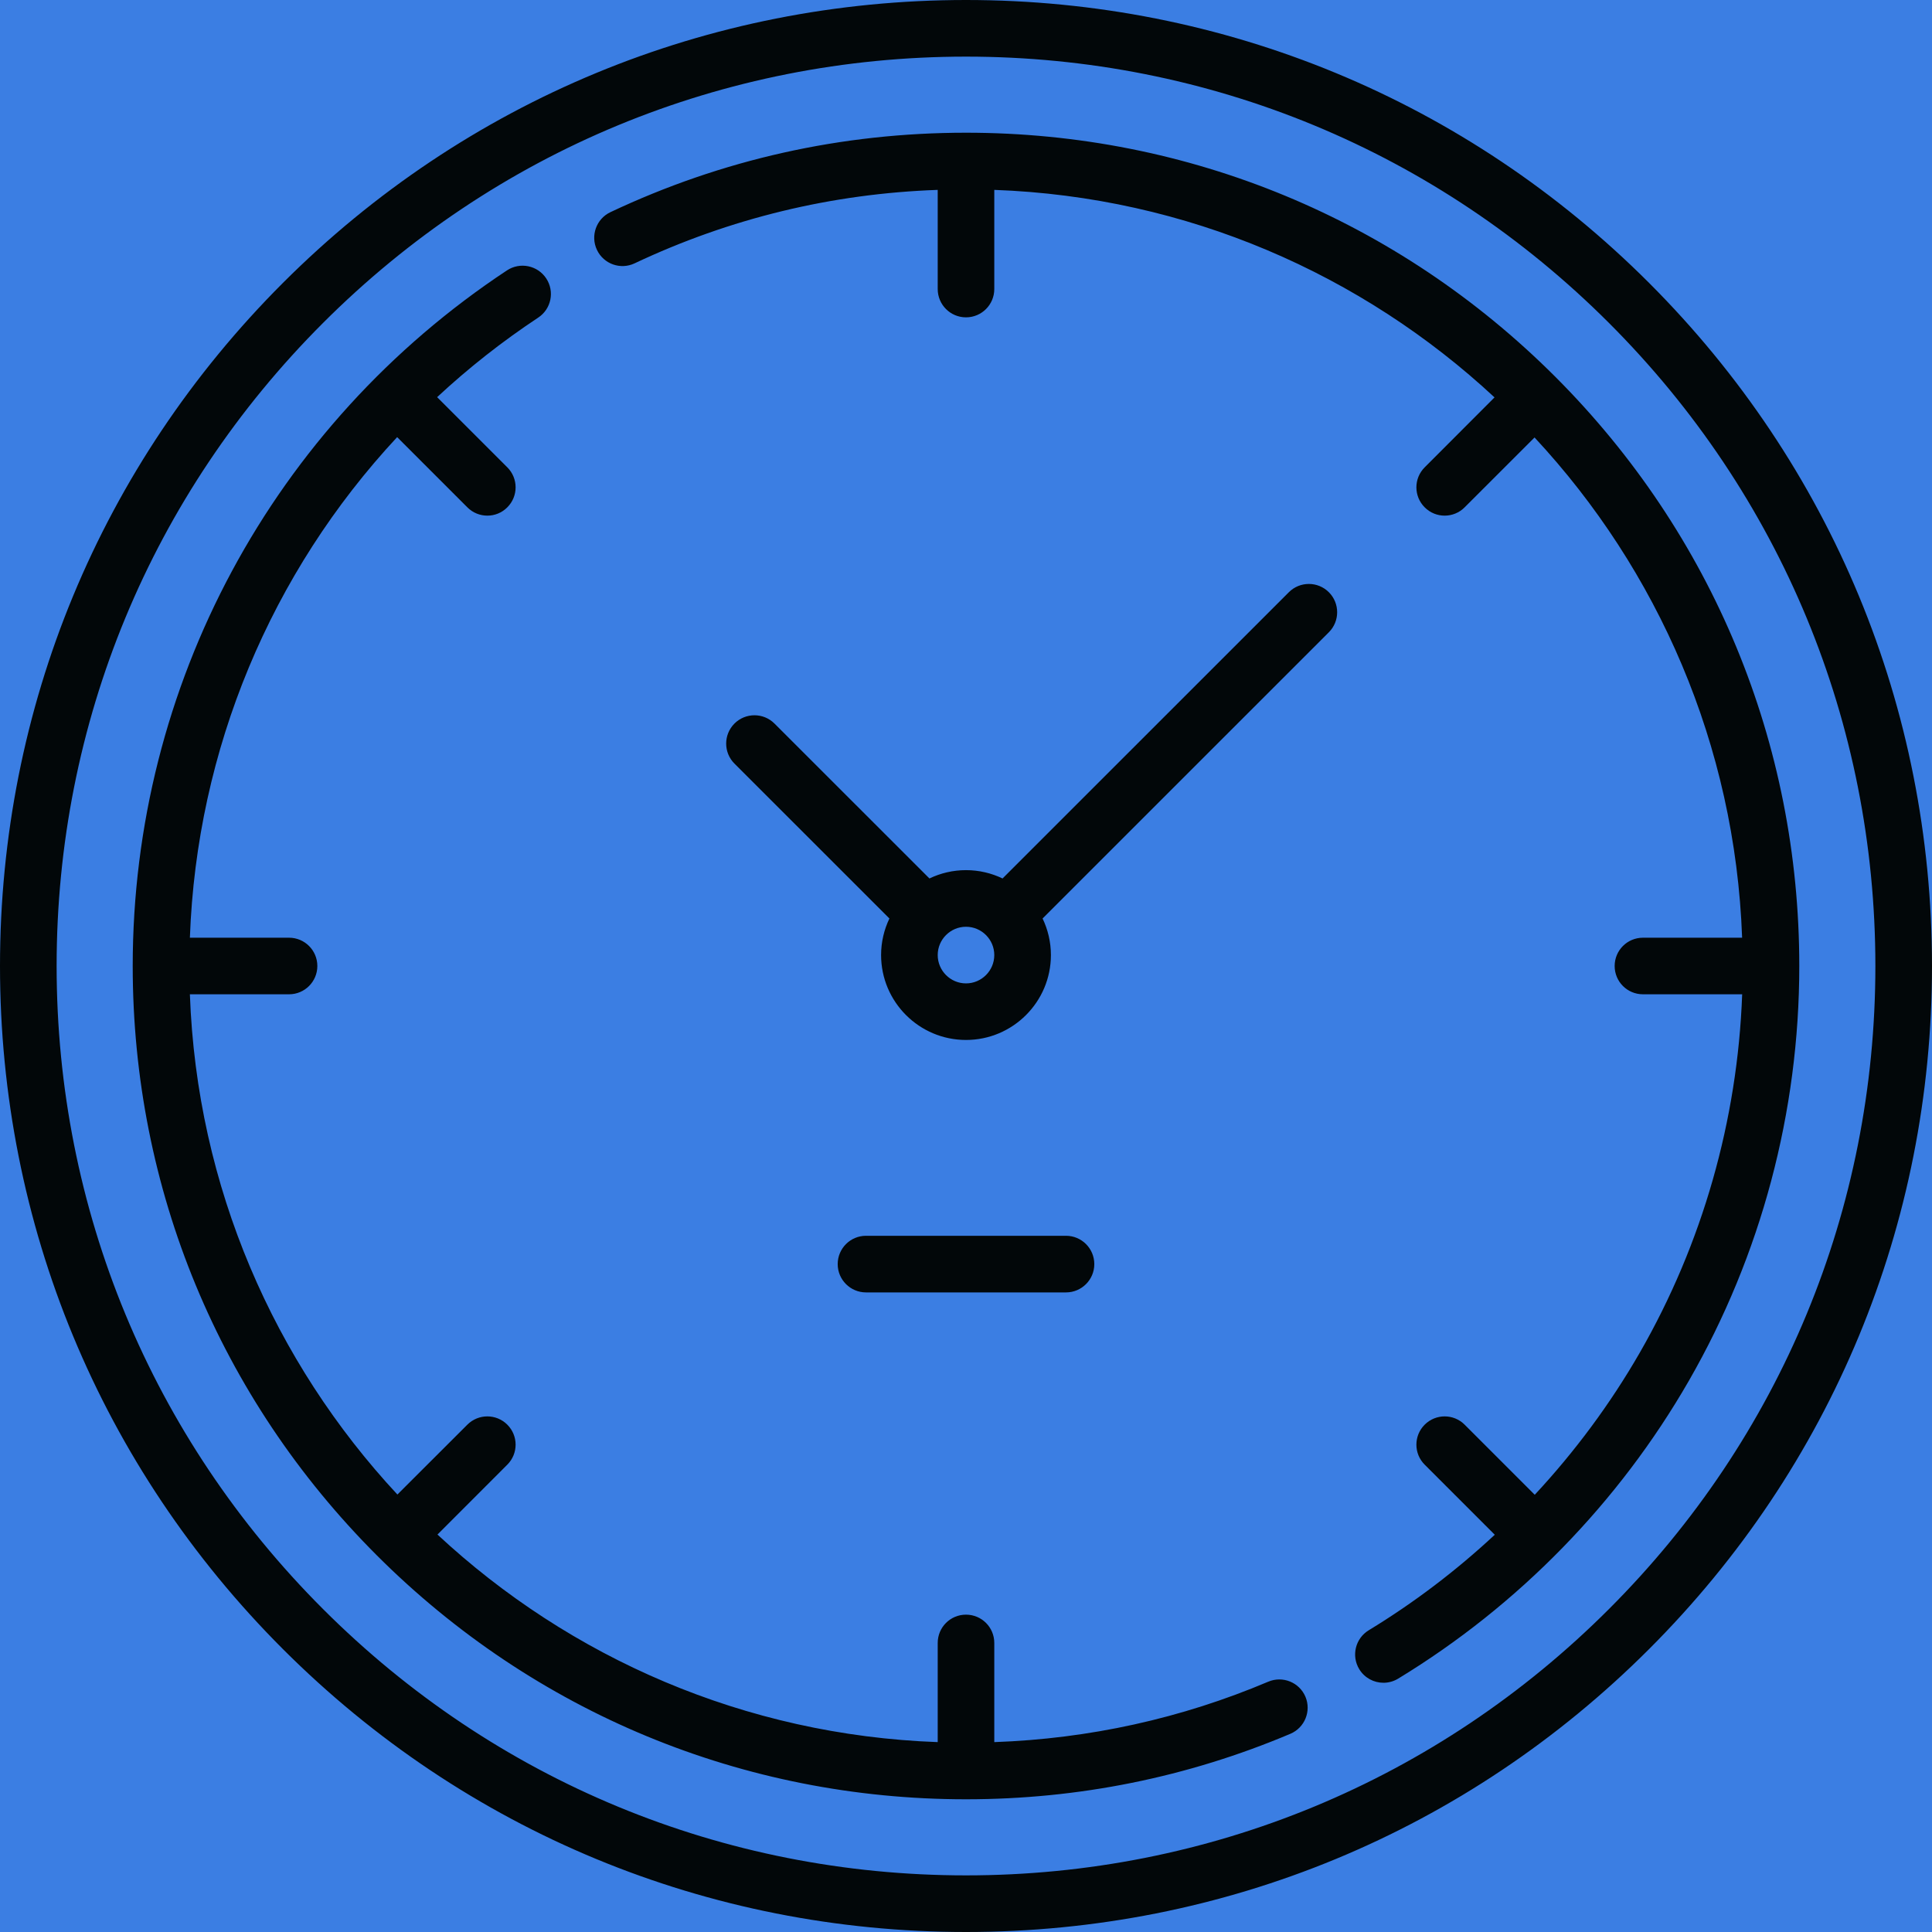
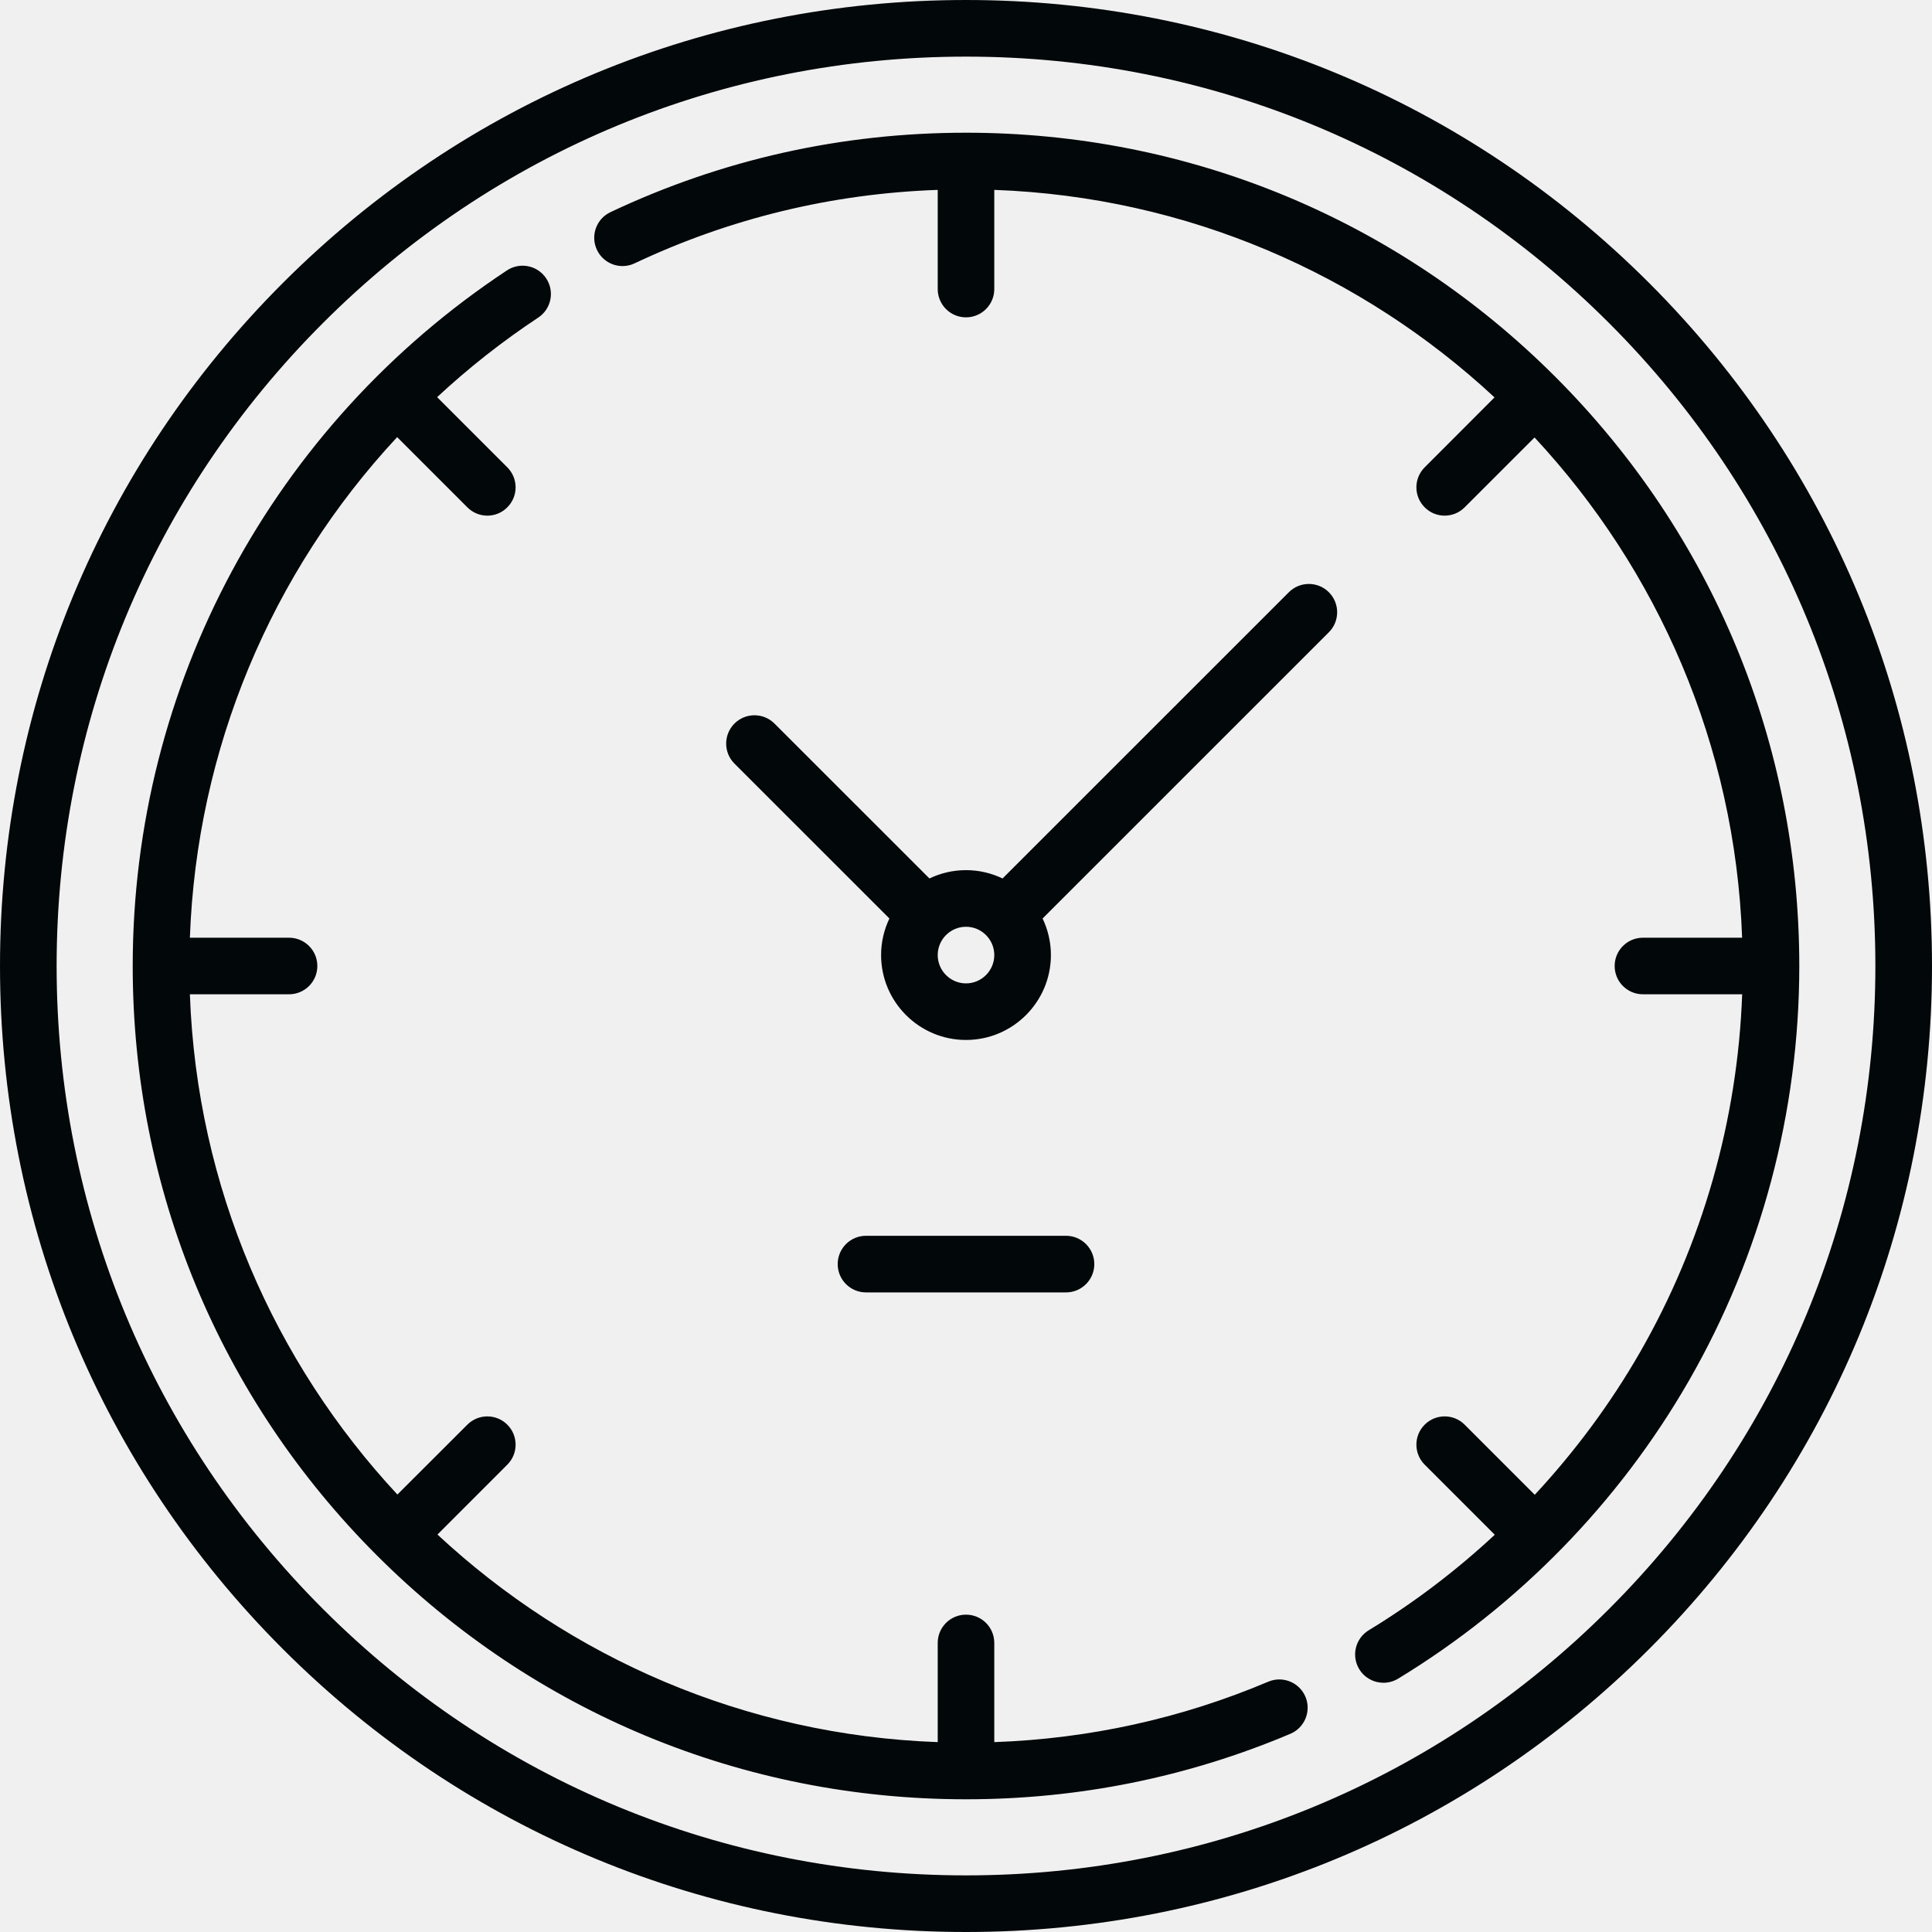
<svg xmlns="http://www.w3.org/2000/svg" width="39" height="39" viewBox="0 0 39 39" fill="none">
-   <rect width="39" height="39" fill="#262626" />
-   <g clip-path="url(#clip0_289_997)">
-     <rect width="393" height="1941" transform="translate(-221 -383)" fill="#131618" />
-     <path d="M-16 -7C-16 -15.837 -8.837 -23 0 -23H86.087C89.598 -23 93.011 -21.845 95.801 -19.714L109.449 -9.286C112.239 -7.155 115.652 -6 119.163 -6H141C149.837 -6 157 1.163 157 10V161C157 169.837 149.837 177 141 177H0C-8.837 177 -16 169.837 -16 161V-7Z" fill="#3B7EE3" />
-     <path d="M19.5 0C24.709 0 29.606 2.028 33.289 5.711C36.972 9.394 39 14.291 39 19.5C39 24.709 36.972 29.606 33.289 33.289C29.606 36.972 24.709 39 19.5 39C14.291 39 9.394 36.972 5.711 33.289C2.028 29.606 0 24.709 0 19.5C0 14.291 2.028 9.394 5.711 5.711C9.394 2.028 14.291 0 19.5 0ZM19.5 1.143C14.597 1.143 9.987 3.052 6.52 6.52C3.052 9.987 1.143 14.597 1.143 19.5C1.143 24.404 3.052 29.013 6.52 32.48C9.987 35.948 14.597 37.857 19.5 37.857C24.404 37.857 29.013 35.948 32.48 32.48C35.948 29.013 37.857 24.404 37.857 19.5C37.857 14.597 35.948 9.987 32.48 6.52C29.013 3.052 24.404 1.143 19.5 1.143ZM10.234 5.458C10.498 5.284 10.852 5.357 11.026 5.62C11.2 5.883 11.128 6.237 10.865 6.411C10.135 6.894 9.453 7.432 8.824 8.017L10.241 9.434C10.464 9.657 10.464 10.018 10.241 10.241C10.13 10.353 9.984 10.409 9.838 10.409C9.692 10.409 9.545 10.353 9.434 10.241L8.017 8.824C5.473 11.556 3.97 15.126 3.833 18.929H5.835C6.15 18.929 6.406 19.184 6.406 19.5C6.406 19.816 6.15 20.071 5.835 20.071H3.833C3.973 23.964 5.538 27.499 8.022 30.169L9.434 28.759C9.657 28.536 10.018 28.536 10.241 28.759C10.464 28.982 10.464 29.343 10.241 29.566L8.831 30.977C11.501 33.462 15.036 35.027 18.929 35.167V33.165C18.929 32.849 19.184 32.594 19.5 32.594C19.816 32.594 20.071 32.849 20.071 33.165V35.167C21.986 35.099 23.844 34.691 25.602 33.947C25.893 33.824 26.229 33.96 26.352 34.251C26.474 34.541 26.338 34.876 26.048 34.999C23.974 35.876 21.771 36.321 19.5 36.321C15.007 36.321 10.783 34.572 7.605 31.395C4.428 28.217 2.679 23.993 2.679 19.5C2.679 13.836 5.503 8.586 10.234 5.458ZM19.5 2.679C23.993 2.679 28.217 4.428 31.395 7.605C34.572 10.783 36.321 15.007 36.321 19.5C36.321 22.442 35.55 25.337 34.092 27.873C32.678 30.332 30.648 32.412 28.223 33.886C28.13 33.942 28.028 33.969 27.927 33.969C27.734 33.969 27.545 33.871 27.438 33.694C27.274 33.425 27.36 33.073 27.63 32.909C28.543 32.354 29.395 31.706 30.174 30.981L28.759 29.566C28.536 29.343 28.536 28.982 28.759 28.759C28.982 28.536 29.343 28.536 29.566 28.759L30.981 30.174C31.792 29.302 32.506 28.34 33.102 27.304C34.366 25.105 35.075 22.616 35.168 20.071H33.165C32.849 20.071 32.594 19.816 32.594 19.5C32.594 19.184 32.849 18.929 33.165 18.929H35.167C35.027 15.036 33.462 11.501 30.977 8.831L29.566 10.241C29.455 10.353 29.308 10.409 29.162 10.409C29.016 10.409 28.87 10.353 28.759 10.241C28.536 10.018 28.536 9.657 28.759 9.434L30.169 8.022C27.499 5.539 23.964 3.973 20.071 3.833V5.835C20.071 6.15 19.816 6.406 19.5 6.406C19.184 6.406 18.929 6.15 18.929 5.835V3.833C16.794 3.908 14.737 4.406 12.81 5.316C12.525 5.451 12.185 5.329 12.05 5.044C11.915 4.759 12.037 4.418 12.322 4.283C14.575 3.219 16.99 2.679 19.5 2.679ZM21.519 24.946C21.834 24.946 22.09 25.202 22.09 25.518C22.09 25.833 21.834 26.089 21.519 26.089H17.481C17.166 26.089 16.91 25.833 16.91 25.518C16.91 25.202 17.166 24.946 17.481 24.946H21.519ZM26.017 11.955C26.24 11.732 26.602 11.732 26.825 11.955C27.048 12.178 27.048 12.54 26.825 12.763L21.046 18.541C21.153 18.765 21.214 19.015 21.214 19.279C21.214 20.224 20.445 20.993 19.5 20.993C18.555 20.993 17.786 20.224 17.786 19.279C17.786 19.015 17.847 18.765 17.954 18.541L14.826 15.414C14.603 15.191 14.603 14.83 14.826 14.606C15.049 14.383 15.411 14.383 15.634 14.606L18.762 17.733C18.985 17.626 19.236 17.565 19.5 17.565C19.764 17.565 20.015 17.626 20.238 17.733L26.017 11.955ZM19.5 18.708C19.185 18.708 18.929 18.965 18.929 19.279C18.929 19.594 19.185 19.851 19.5 19.851C19.815 19.851 20.071 19.594 20.071 19.279C20.071 18.965 19.815 18.708 19.5 18.708Z" fill="#020709" />
-     <path d="M34.62 45.38L39 47L34.62 48.62L33 53L31.38 48.62L27 47L31.38 45.38L33 41L34.62 45.38ZM-1.284 -3.716L2 -2.5L-1.284 -1.284L-2.5 2L-3.716 -1.284L-7 -2.5L-3.716 -3.716L-2.5 -7L-1.284 -3.716ZM42.351 -4.351L46 -3L42.351 -1.649L41 2L39.649 -1.649L36 -3L39.649 -4.351L41 -8L42.351 -4.351Z" fill="#020709" />
+   <g id="rate">
+     <path id="Union" d="M19.5 0C24.709 0 29.606 2.028 33.289 5.711C36.972 9.394 39 14.291 39 19.5C39 24.709 36.972 29.606 33.289 33.289C29.606 36.972 24.709 39 19.5 39C14.291 39 9.394 36.972 5.711 33.289C2.028 29.606 0 24.709 0 19.5C0 14.291 2.028 9.394 5.711 5.711C9.394 2.028 14.291 0 19.5 0ZM19.5 1.143C14.597 1.143 9.987 3.052 6.52 6.52C3.052 9.987 1.143 14.597 1.143 19.5C1.143 24.404 3.052 29.013 6.52 32.48C9.987 35.948 14.597 37.857 19.5 37.857C24.404 37.857 29.013 35.948 32.48 32.48C35.948 29.013 37.857 24.404 37.857 19.5C37.857 14.597 35.948 9.987 32.48 6.52C29.013 3.052 24.404 1.143 19.5 1.143ZM10.234 5.458C10.498 5.284 10.852 5.357 11.026 5.62C11.2 5.883 11.128 6.237 10.865 6.411C10.135 6.894 9.453 7.432 8.824 8.017L10.241 9.434C10.464 9.657 10.464 10.018 10.241 10.241C10.13 10.353 9.984 10.409 9.838 10.409C9.692 10.409 9.545 10.353 9.434 10.241L8.017 8.824C5.473 11.556 3.97 15.126 3.833 18.929H5.835C6.15 18.929 6.406 19.184 6.406 19.5C6.406 19.816 6.15 20.071 5.835 20.071H3.833C3.973 23.964 5.538 27.499 8.022 30.169L9.434 28.759C9.657 28.536 10.018 28.536 10.241 28.759C10.464 28.982 10.464 29.343 10.241 29.566L8.831 30.977C11.501 33.462 15.036 35.027 18.929 35.167V33.165C18.929 32.849 19.184 32.594 19.5 32.594C19.816 32.594 20.071 32.849 20.071 33.165V35.167C21.986 35.099 23.844 34.691 25.602 33.947C25.893 33.824 26.229 33.96 26.352 34.251C26.474 34.541 26.338 34.876 26.048 34.999C23.974 35.876 21.771 36.321 19.5 36.321C15.007 36.321 10.783 34.572 7.605 31.395C4.428 28.217 2.679 23.993 2.679 19.5C2.679 13.836 5.503 8.586 10.234 5.458ZM19.5 2.679C23.993 2.679 28.217 4.428 31.395 7.605C34.572 10.783 36.321 15.007 36.321 19.5C36.321 22.442 35.55 25.337 34.092 27.873C32.678 30.332 30.648 32.412 28.223 33.886C28.13 33.942 28.028 33.969 27.927 33.969C27.734 33.969 27.545 33.871 27.438 33.694C27.274 33.425 27.36 33.073 27.63 32.909C28.543 32.354 29.395 31.706 30.174 30.981L28.759 29.566C28.536 29.343 28.536 28.982 28.759 28.759C28.982 28.536 29.343 28.536 29.566 28.759L30.981 30.174C31.792 29.302 32.506 28.34 33.102 27.304C34.366 25.105 35.075 22.616 35.168 20.071H33.165C32.849 20.071 32.594 19.816 32.594 19.5C32.594 19.184 32.849 18.929 33.165 18.929H35.167C35.027 15.036 33.462 11.501 30.977 8.831L29.566 10.241C29.455 10.353 29.308 10.409 29.162 10.409C29.016 10.409 28.87 10.353 28.759 10.241C28.536 10.018 28.536 9.657 28.759 9.434L30.169 8.022C27.499 5.539 23.964 3.973 20.071 3.833V5.835C20.071 6.15 19.816 6.406 19.5 6.406C19.184 6.406 18.929 6.15 18.929 5.835V3.833C16.794 3.908 14.737 4.406 12.81 5.316C12.525 5.451 12.185 5.329 12.05 5.044C11.915 4.759 12.037 4.418 12.322 4.283C14.575 3.219 16.99 2.679 19.5 2.679ZM21.519 24.946C21.834 24.946 22.09 25.202 22.09 25.518C22.09 25.833 21.834 26.089 21.519 26.089H17.481C17.166 26.089 16.91 25.833 16.91 25.518C16.91 25.202 17.166 24.946 17.481 24.946H21.519ZM26.017 11.955C26.24 11.732 26.602 11.732 26.825 11.955C27.048 12.178 27.048 12.54 26.825 12.763L21.046 18.541C21.153 18.765 21.214 19.015 21.214 19.279C21.214 20.224 20.445 20.993 19.5 20.993C18.555 20.993 17.786 20.224 17.786 19.279C17.786 19.015 17.847 18.765 17.954 18.541L14.826 15.414C14.603 15.191 14.603 14.83 14.826 14.606C15.049 14.383 15.411 14.383 15.634 14.606L18.762 17.733C18.985 17.626 19.236 17.565 19.5 17.565C19.764 17.565 20.015 17.626 20.238 17.733L26.017 11.955ZM19.5 18.708C19.185 18.708 18.929 18.965 18.929 19.279C18.929 19.594 19.185 19.851 19.5 19.851C19.815 19.851 20.071 19.594 20.071 19.279C20.071 18.965 19.815 18.708 19.5 18.708Z" fill="#020709" />
  </g>
-   <defs>
-     <clipPath id="clip0_289_997">
-       <rect width="393" height="1941" fill="white" transform="translate(-221 -383)" />
-     </clipPath>
-   </defs>
</svg>
